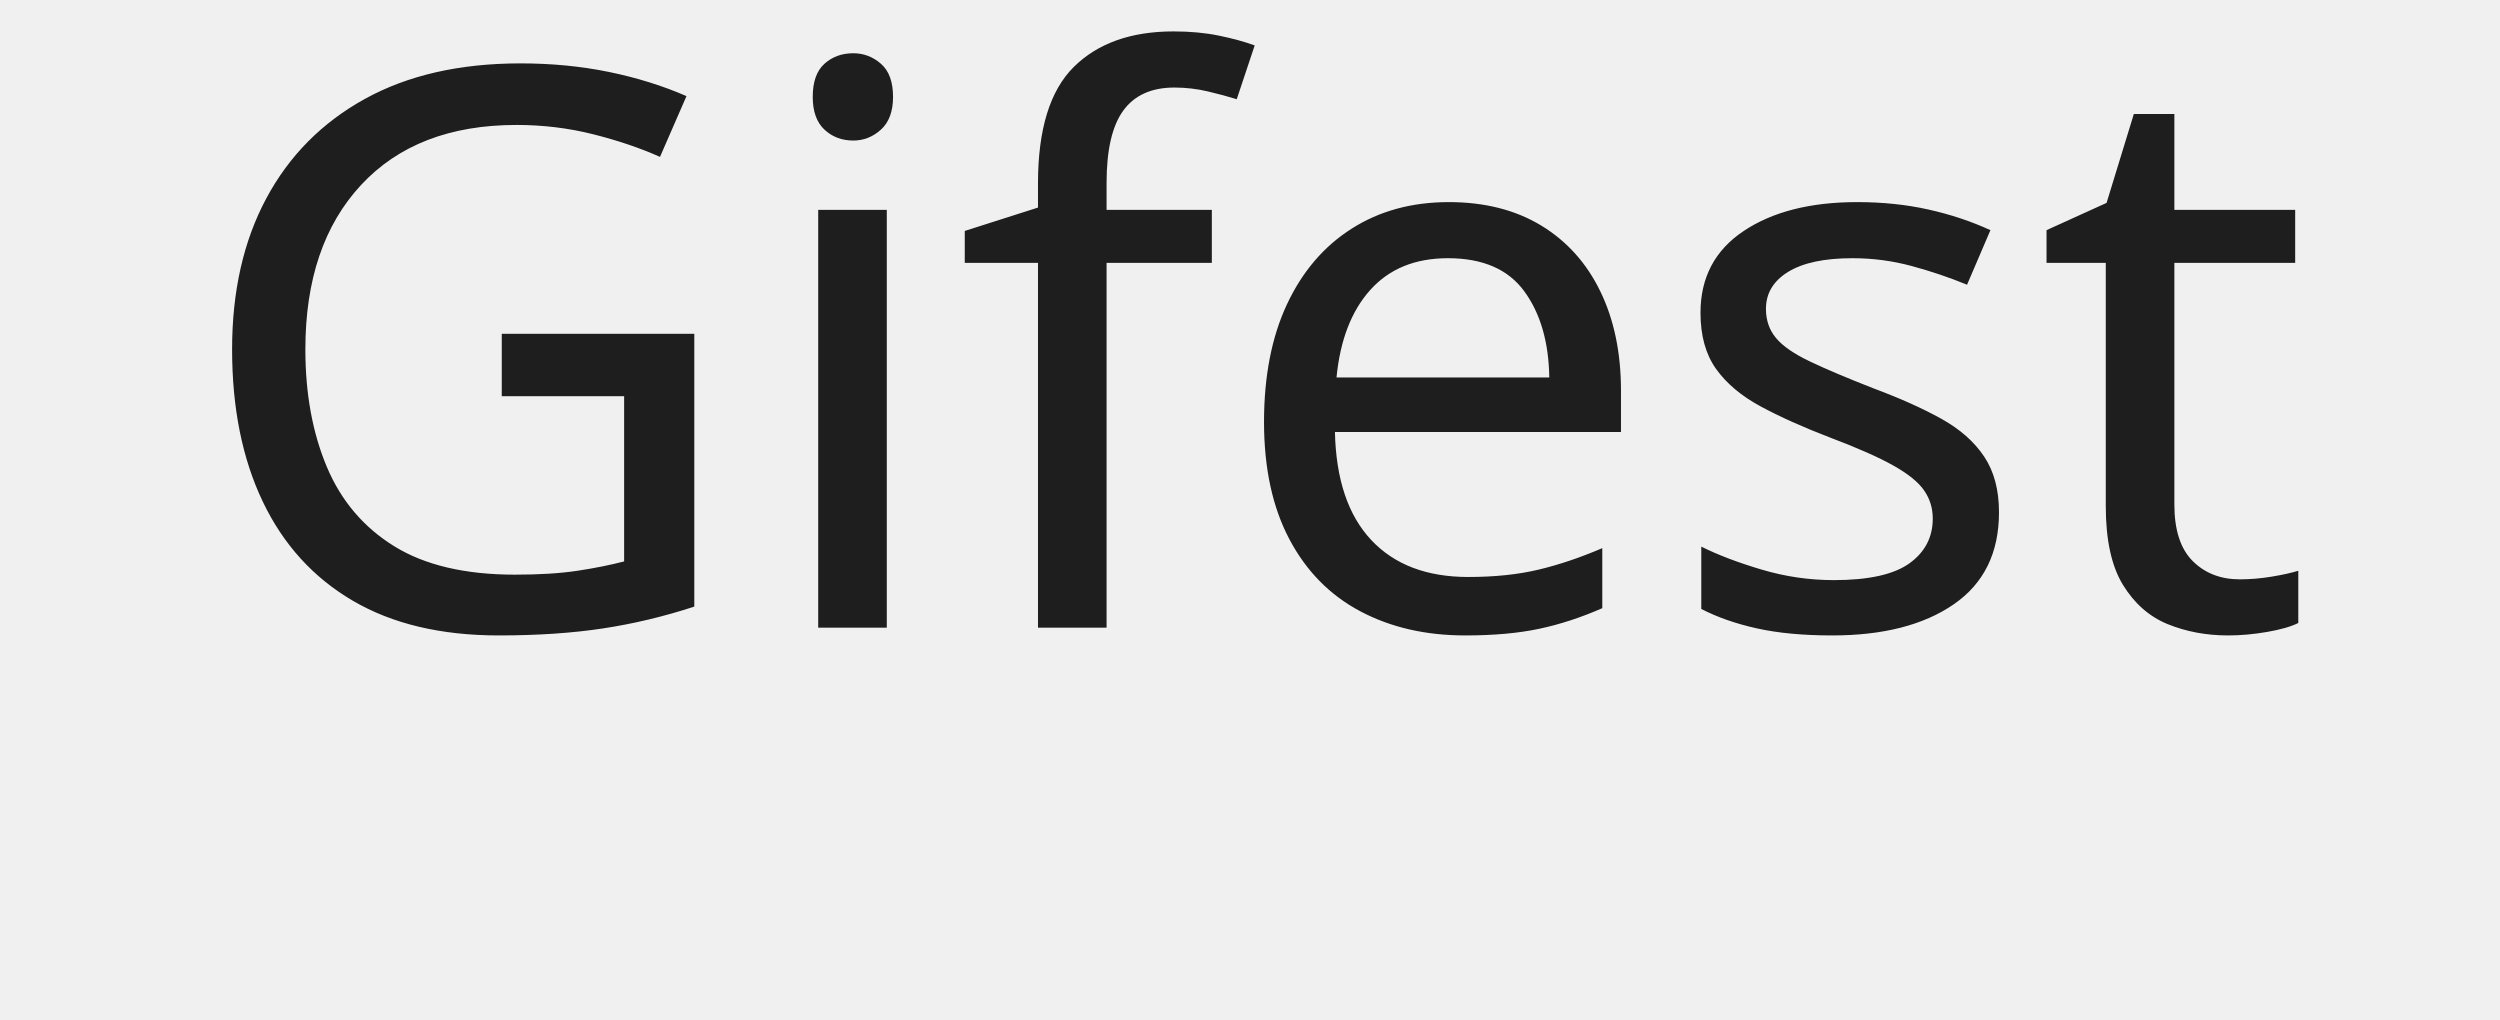
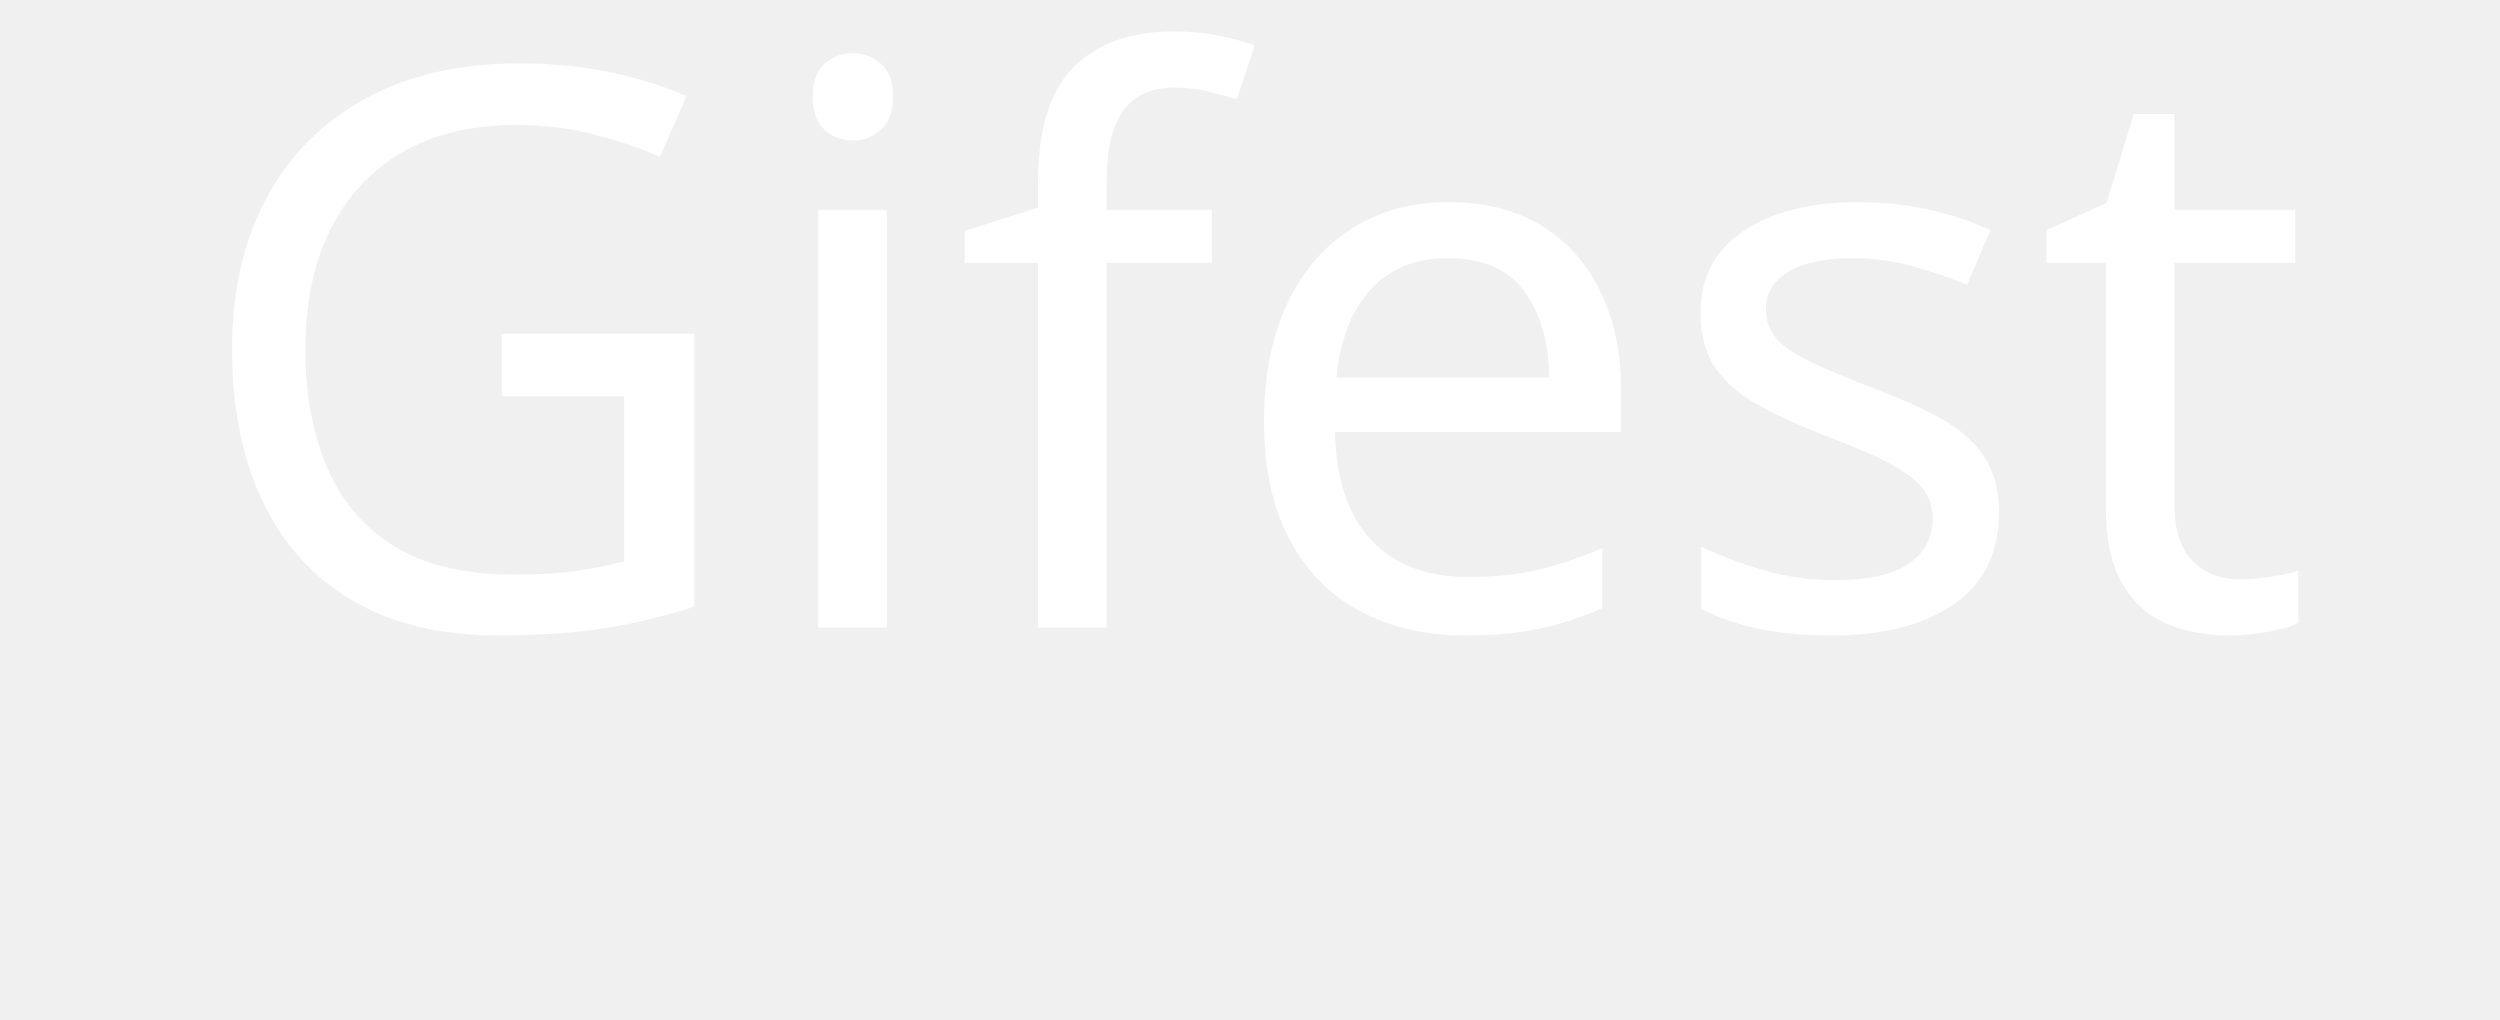
<svg xmlns="http://www.w3.org/2000/svg" version="1.1" viewBox="0 0 1094.533 446.54" width="3283.6" height="1339.62">
  <defs>
    <style class="style-fonts">
      @font-face {
        font-family: "Virgil";
        src: url("https://excalidraw.com/Virgil.woff2");
      }
      @font-face {
        font-family: "Cascadia";
        src: url("https://excalidraw.com/Cascadia.woff2");
      }
    </style>
  </defs>
  <g transform="translate(10 10) rotate(0 537.2667 213.27)">
-     <text x="537.267" y="0" font-family="Virgil, Segoe UI Emoji" font-size="341.232px" fill="#1e1e1e" text-anchor="middle" style="white-space: pre;" direction="ltr" dominant-baseline="text-before-edge">Gifest</text>
+     <text x="537.267" y="0" font-family="Virgil, Segoe UI Emoji" font-size="341.232px" fill="#ffffff" text-anchor="middle" style="white-space: pre;" direction="ltr" dominant-baseline="text-before-edge">Gifest</text>
  </g>
</svg>
